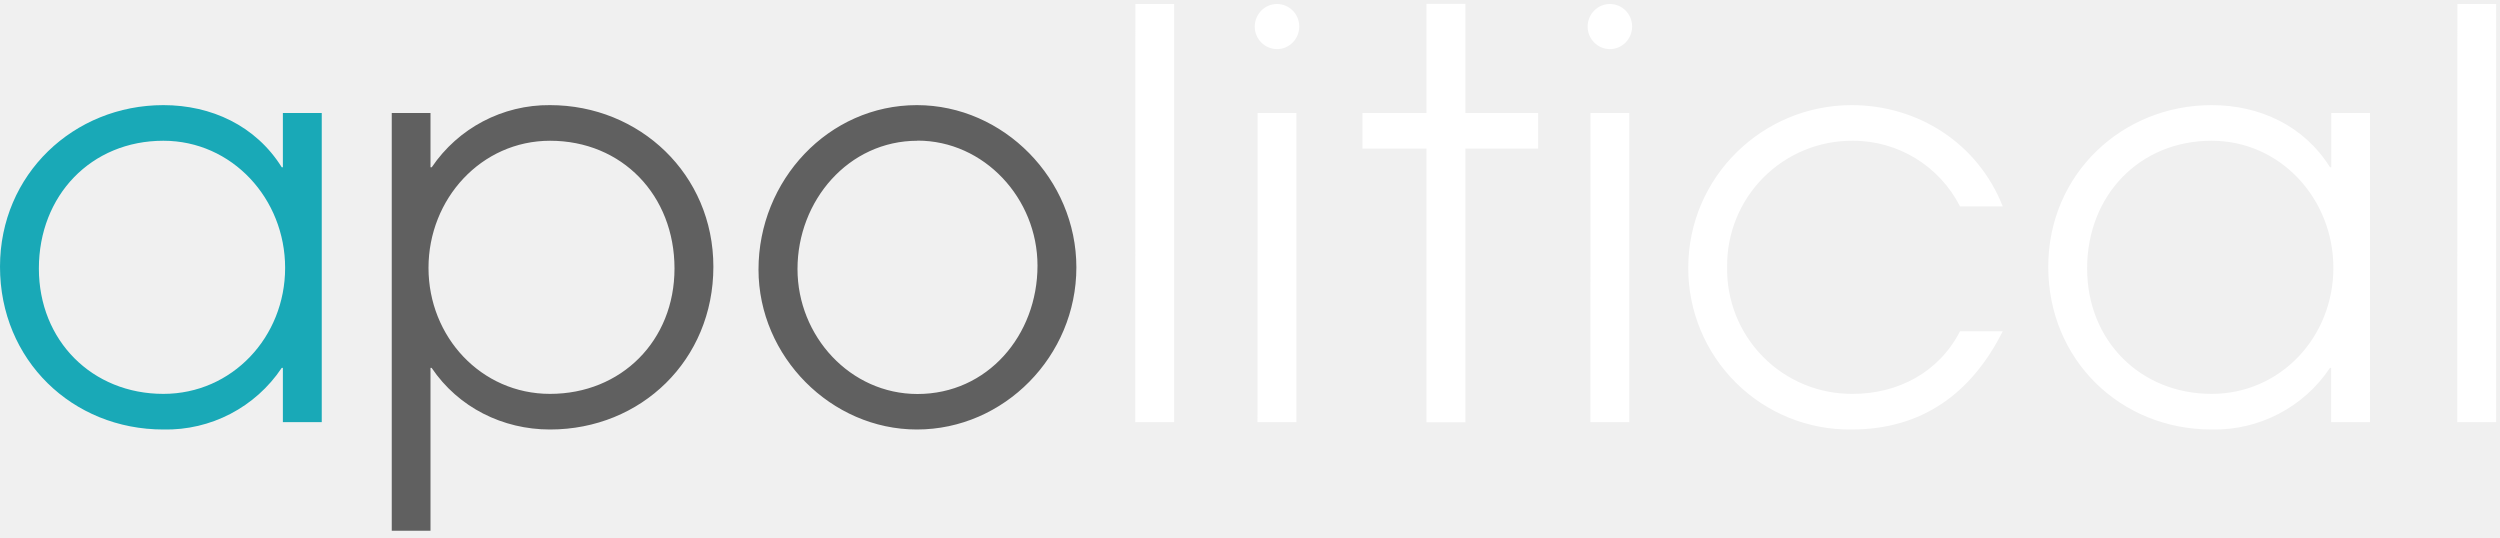
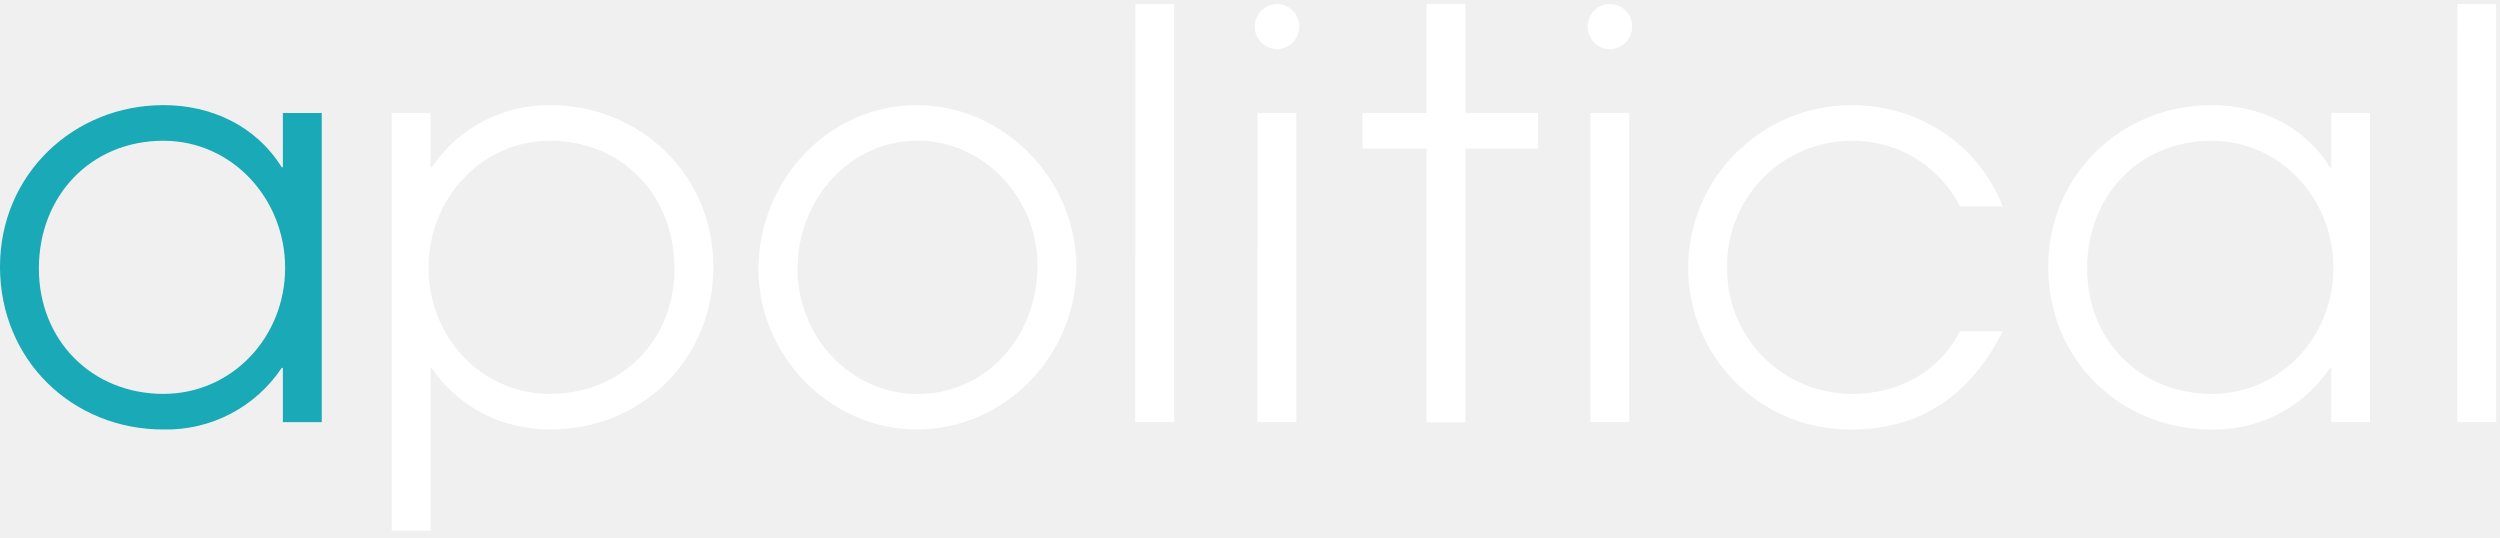
<svg xmlns="http://www.w3.org/2000/svg" width="200" height="43">
  <g fill="none" fill-rule="evenodd">
    <path fill="#19A9B7" d="M13.07 11.26c-5.78 0-9.96 4.38-9.96 10.22 0 5.78 4.27 10.03 9.96 10.03 5.51 0 9.74-4.56 9.74-10.08 0-5.52-4.23-10.17-9.74-10.17zm9.56 22.51v-4.34h-.09a11.1 11.1 0 0 1-9.47 4.93C5.78 34.36 0 28.8 0 21.34 0 13.93 5.91 8.41 13.07 8.41c3.82 0 7.38 1.63 9.47 4.97h.09V9.04h3.11v24.73h-3.11z" />
-     <path fill="#606060" d="M44.01 11.26c-5.51 0-9.73 4.65-9.73 10.17S38.5 31.51 44 31.51c5.7 0 9.96-4.25 9.96-10.03 0-5.84-4.18-10.22-9.96-10.22m0 23.1c-3.78 0-7.33-1.76-9.47-4.93h-.09v13.03h-3.1V9.04h3.1v4.34h.1A11.3 11.3 0 0 1 44 8.41c7.16 0 13.07 5.52 13.07 12.93 0 7.46-5.78 13.02-13.07 13.02M73.4 11.26c-5.52 0-9.6 4.79-9.6 10.26 0 5.38 4.22 10 9.6 10 5.6 0 9.6-4.7 9.6-10.27 0-5.38-4.27-10-9.6-10m-.05 23.11c-6.85 0-12.67-5.83-12.67-12.8 0-7.14 5.6-13.15 12.67-13.15 6.94 0 12.76 5.92 12.76 12.98 0 7.1-5.78 12.97-12.76 12.97" />
+     <path fill="#fff" d="M44.01 11.26c-5.51 0-9.73 4.65-9.73 10.17S38.5 31.51 44 31.51c5.7 0 9.96-4.25 9.96-10.03 0-5.84-4.18-10.22-9.96-10.22m0 23.1c-3.78 0-7.33-1.76-9.47-4.93h-.09v13.03h-3.1V9.04h3.1v4.34h.1A11.3 11.3 0 0 1 44 8.41c7.16 0 13.07 5.52 13.07 12.93 0 7.46-5.78 13.02-13.07 13.02M73.4 11.26c-5.52 0-9.6 4.79-9.6 10.26 0 5.38 4.22 10 9.6 10 5.6 0 9.6-4.7 9.6-10.27 0-5.38-4.27-10-9.6-10m-.05 23.11c-6.85 0-12.67-5.83-12.67-12.8 0-7.14 5.6-13.15 12.67-13.15 6.94 0 12.76 5.92 12.76 12.98 0 7.1-5.78 12.97-12.76 12.97" />
    <path d="M0 42.46h199.7V.32H0z" />
-     <path fill="#fff" d="M90.82 33.77h3.11V.32h-3.1zM100.6 33.77h3.11V9.04h-3.1zM117.23 11.89v21.89h-3.11V11.89H109V9.04h5.12V.31h3.11v8.73h5.82v2.85zM127.23 33.77h3.11V9.04h-3.1zM148.13 34.36a12.9 12.9 0 0 1-13.07-12.93c0-7.28 5.95-13.02 13.07-13.02 5.29 0 10.09 3.03 12.09 8.1h-3.42a9.59 9.59 0 0 0-8.58-5.25 9.98 9.98 0 0 0-10.05 10.08 9.97 9.97 0 0 0 10.05 10.17c3.6 0 6.89-1.71 8.58-5.01h3.42c-2.5 4.97-6.45 7.86-12.1 7.86M176.93 11.26c-5.78 0-9.96 4.38-9.96 10.22 0 5.78 4.27 10.03 9.96 10.03 5.52 0 9.74-4.56 9.74-10.08 0-5.52-4.22-10.17-9.74-10.17zm9.56 22.51v-4.34h-.09a11.1 11.1 0 0 1-9.47 4.93c-7.29 0-13.07-5.56-13.07-13.02 0-7.41 5.91-12.93 13.07-12.93 3.83 0 7.38 1.63 9.47 4.97h.1V9.04h3.1v24.73h-3.1zM196.58 33.77h3.11V.32h-3.1zM103.94 2.12c0 1-.8 1.81-1.78 1.81a1.8 1.8 0 0 1-1.78-1.8c0-1 .8-1.81 1.78-1.81s1.78.8 1.78 1.8M130.57 2.12c0 1-.8 1.81-1.78 1.81a1.8 1.8 0 0 1-1.78-1.8c0-1 .8-1.81 1.78-1.81s1.78.8 1.78 1.8" />
+     <path fill="#fff" d="M90.82 33.77h3.11V.32h-3.1zM100.6 33.77h3.11V9.04h-3.1zM117.23 11.89v21.89h-3.11V11.89H109V9.04h5.12V.31h3.11v8.73h5.82v2.85zM127.23 33.77h3.11V9.04h-3.1zM148.13 34.36a12.9 12.9 0 0 1-13.07-12.93c0-7.28 5.95-13.02 13.07-13.02 5.29 0 10.09 3.03 12.09 8.1h-3.42a9.59 9.59 0 0 0-8.58-5.25 9.98 9.98 0 0 0-10.05 10.08 9.97 9.97 0 0 0 10.05 10.17c3.6 0 6.89-1.71 8.58-5.01h3.42c-2.5 4.97-6.45 7.86-12.1 7.86M176.93 11.26c-5.78 0-9.96 4.38-9.96 10.22 0 5.78 4.27 10.03 9.96 10.03 5.52 0 9.74-4.56 9.74-10.08 0-5.52-4.22-10.17-9.74-10.17zm9.56 22.51v-4.34h-.09a11.1 11.1 0 0 1-9.47 4.93c-7.29 0-13.07-5.56-13.07-13.02 0-7.41 5.91-12.93 13.07-12.93 3.83 0 7.38 1.63 9.47 4.97h.1V9.04h3.1v24.73h-3.1zM196.58 33.77h3.11V.32h-3.1zM103.94 2.12c0 1-.8 1.81-1.78 1.81a1.8 1.8 0 0 1-1.78-1.8c0-1 .8-1.81 1.78-1.81s1.78.8 1.78 1.8M130.57 2.12c0 1-.8 1.81-1.78 1.81a1.8 1.8 0 0 1-1.78-1.8c0-1 .8-1.81 1.78-1.81s1.78.8 1.78 1.8">
+     </path>
  </g>
</svg>
